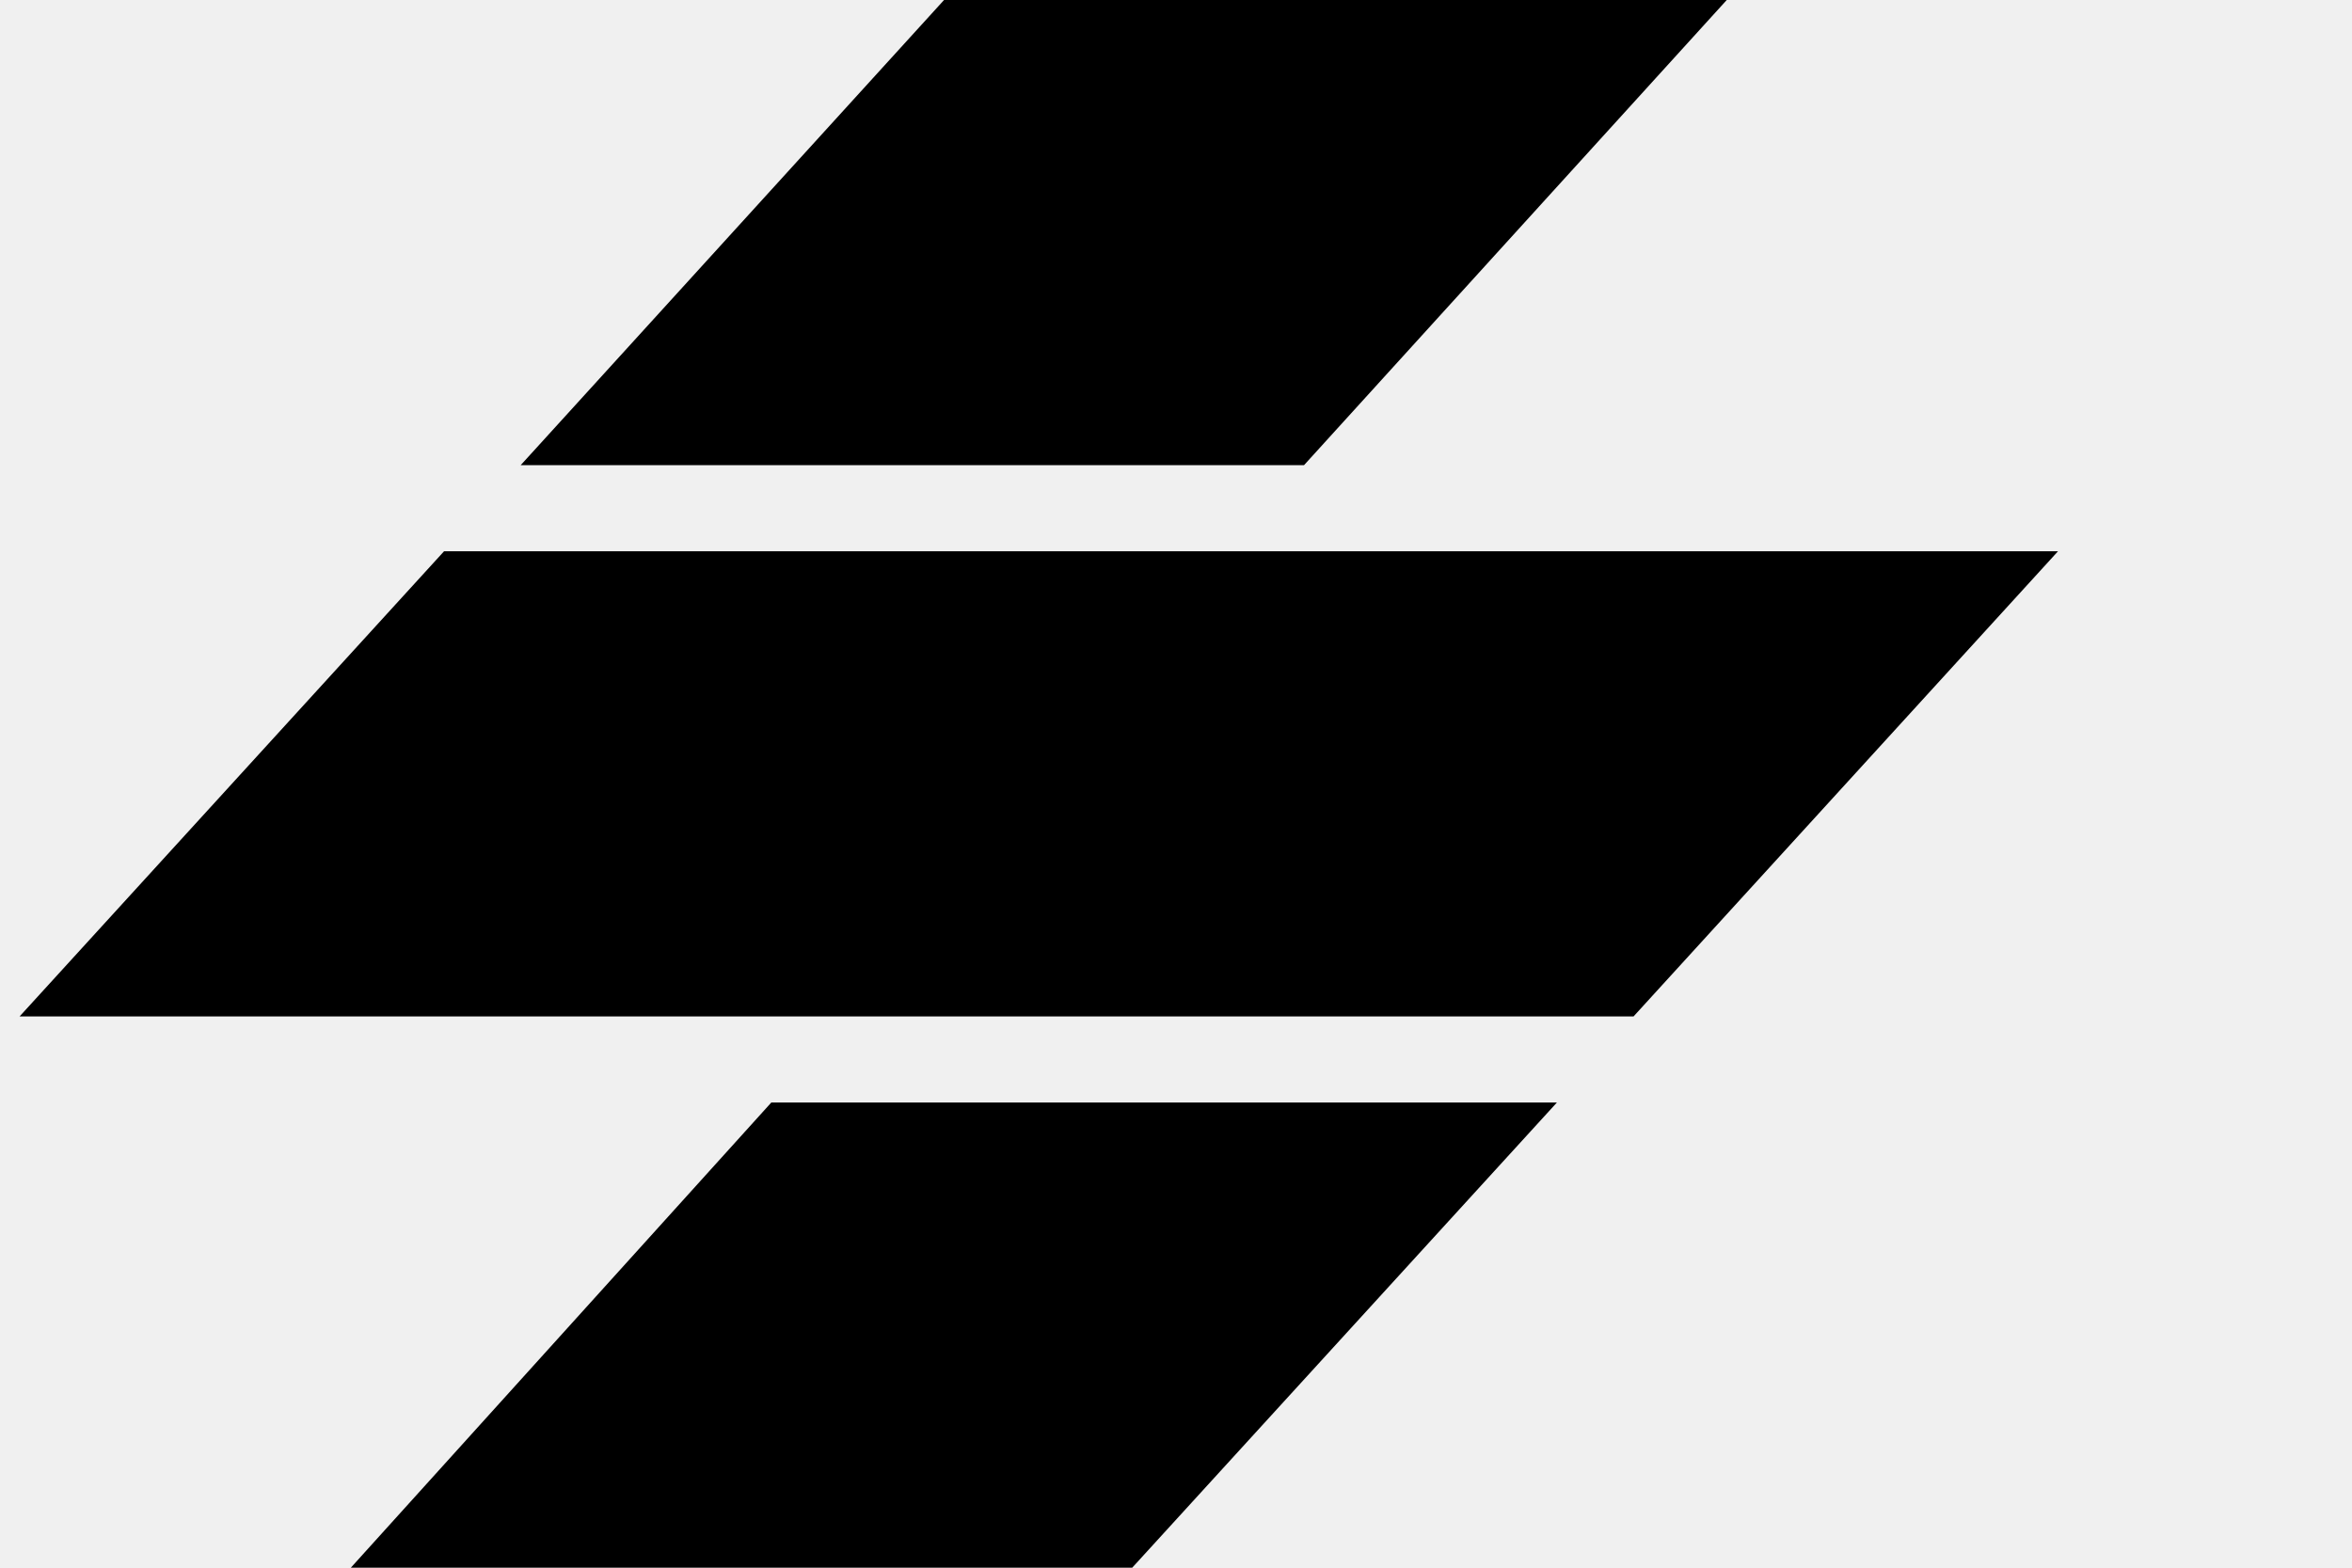
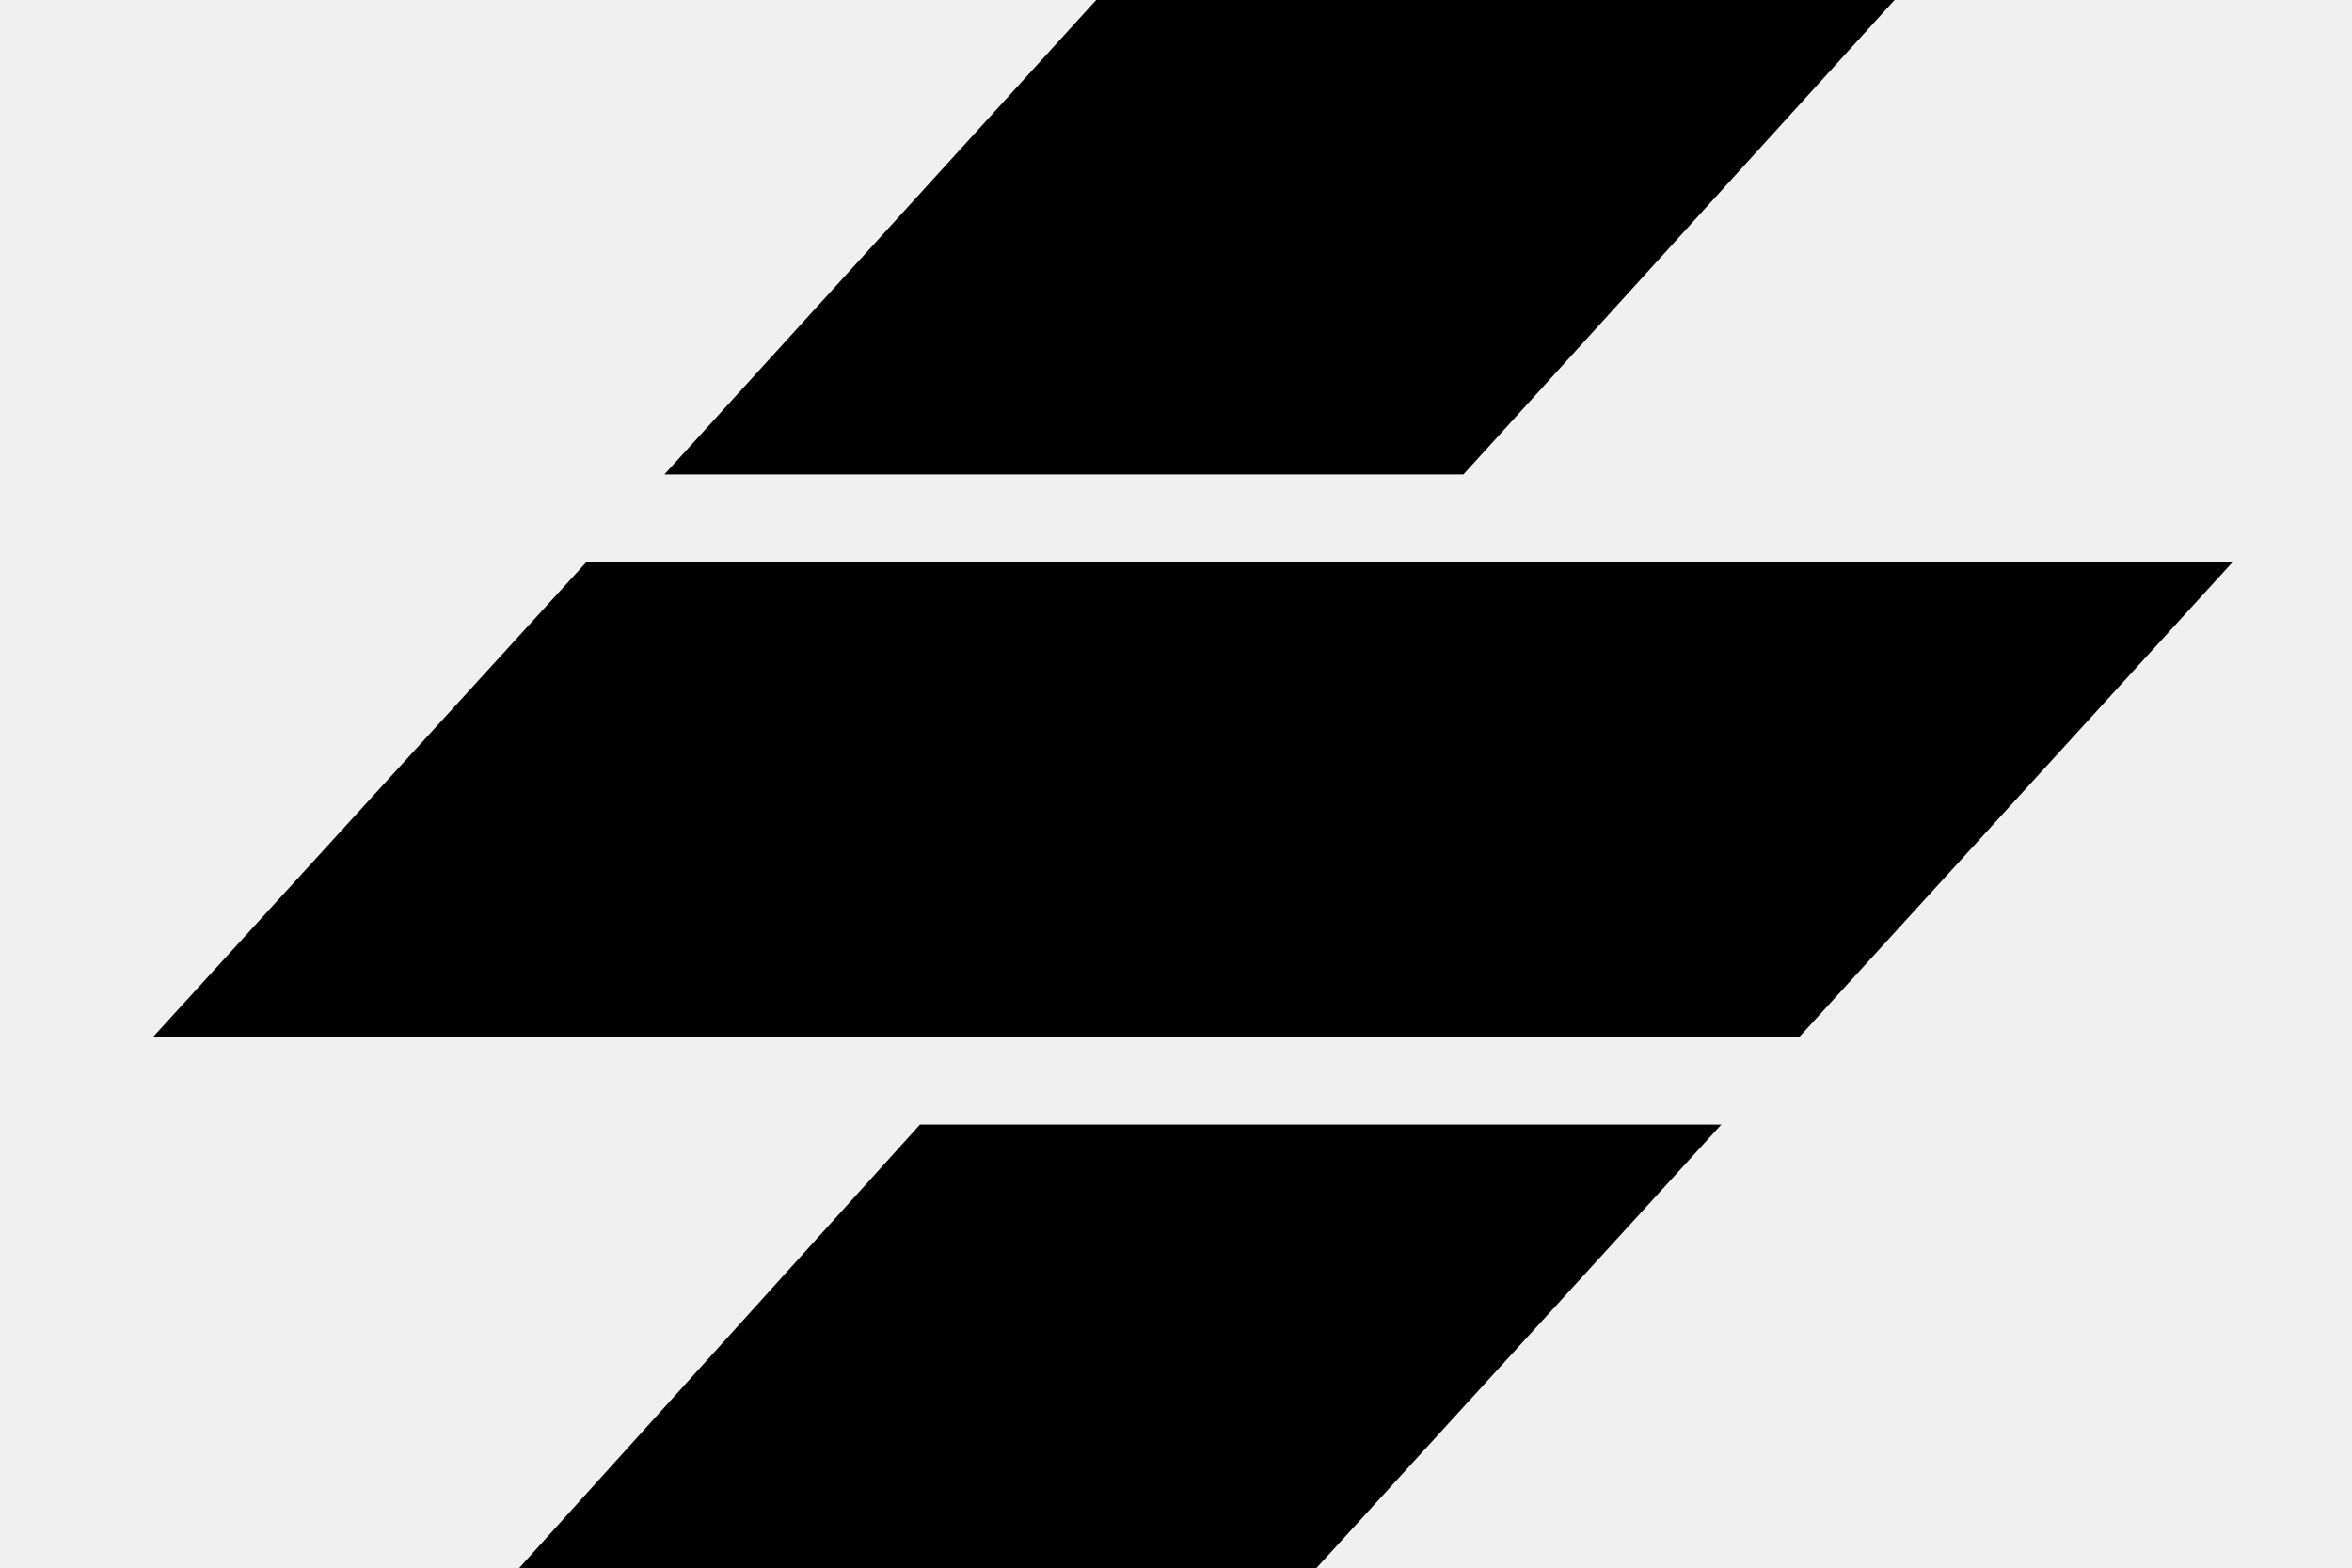
- <svg xmlns="http://www.w3.org/2000/svg" width="153" height="102" viewBox="0 0 153 102" fill="none">
+ <svg xmlns="http://www.w3.org/2000/svg" width="153" height="102" viewBox="0 0 133 100" fill="none">
  <g clip-path="url(#clip0)">
    <path d="M50.172 71.736H101.277L73.652 102H22.822L50.172 71.736Z" fill="black" />
    <path d="M133.875 35.868H28.886L1.275 66.132H106.265L133.875 35.868Z" fill="black" />
    <path d="M61.411 0H112.327L84.829 30.264H33.872L61.411 0Z" fill="black" />
  </g>
  <defs>
    <clipPath id="clip0">
      <rect width="153" height="102" fill="white" />
    </clipPath>
  </defs>
</svg>
